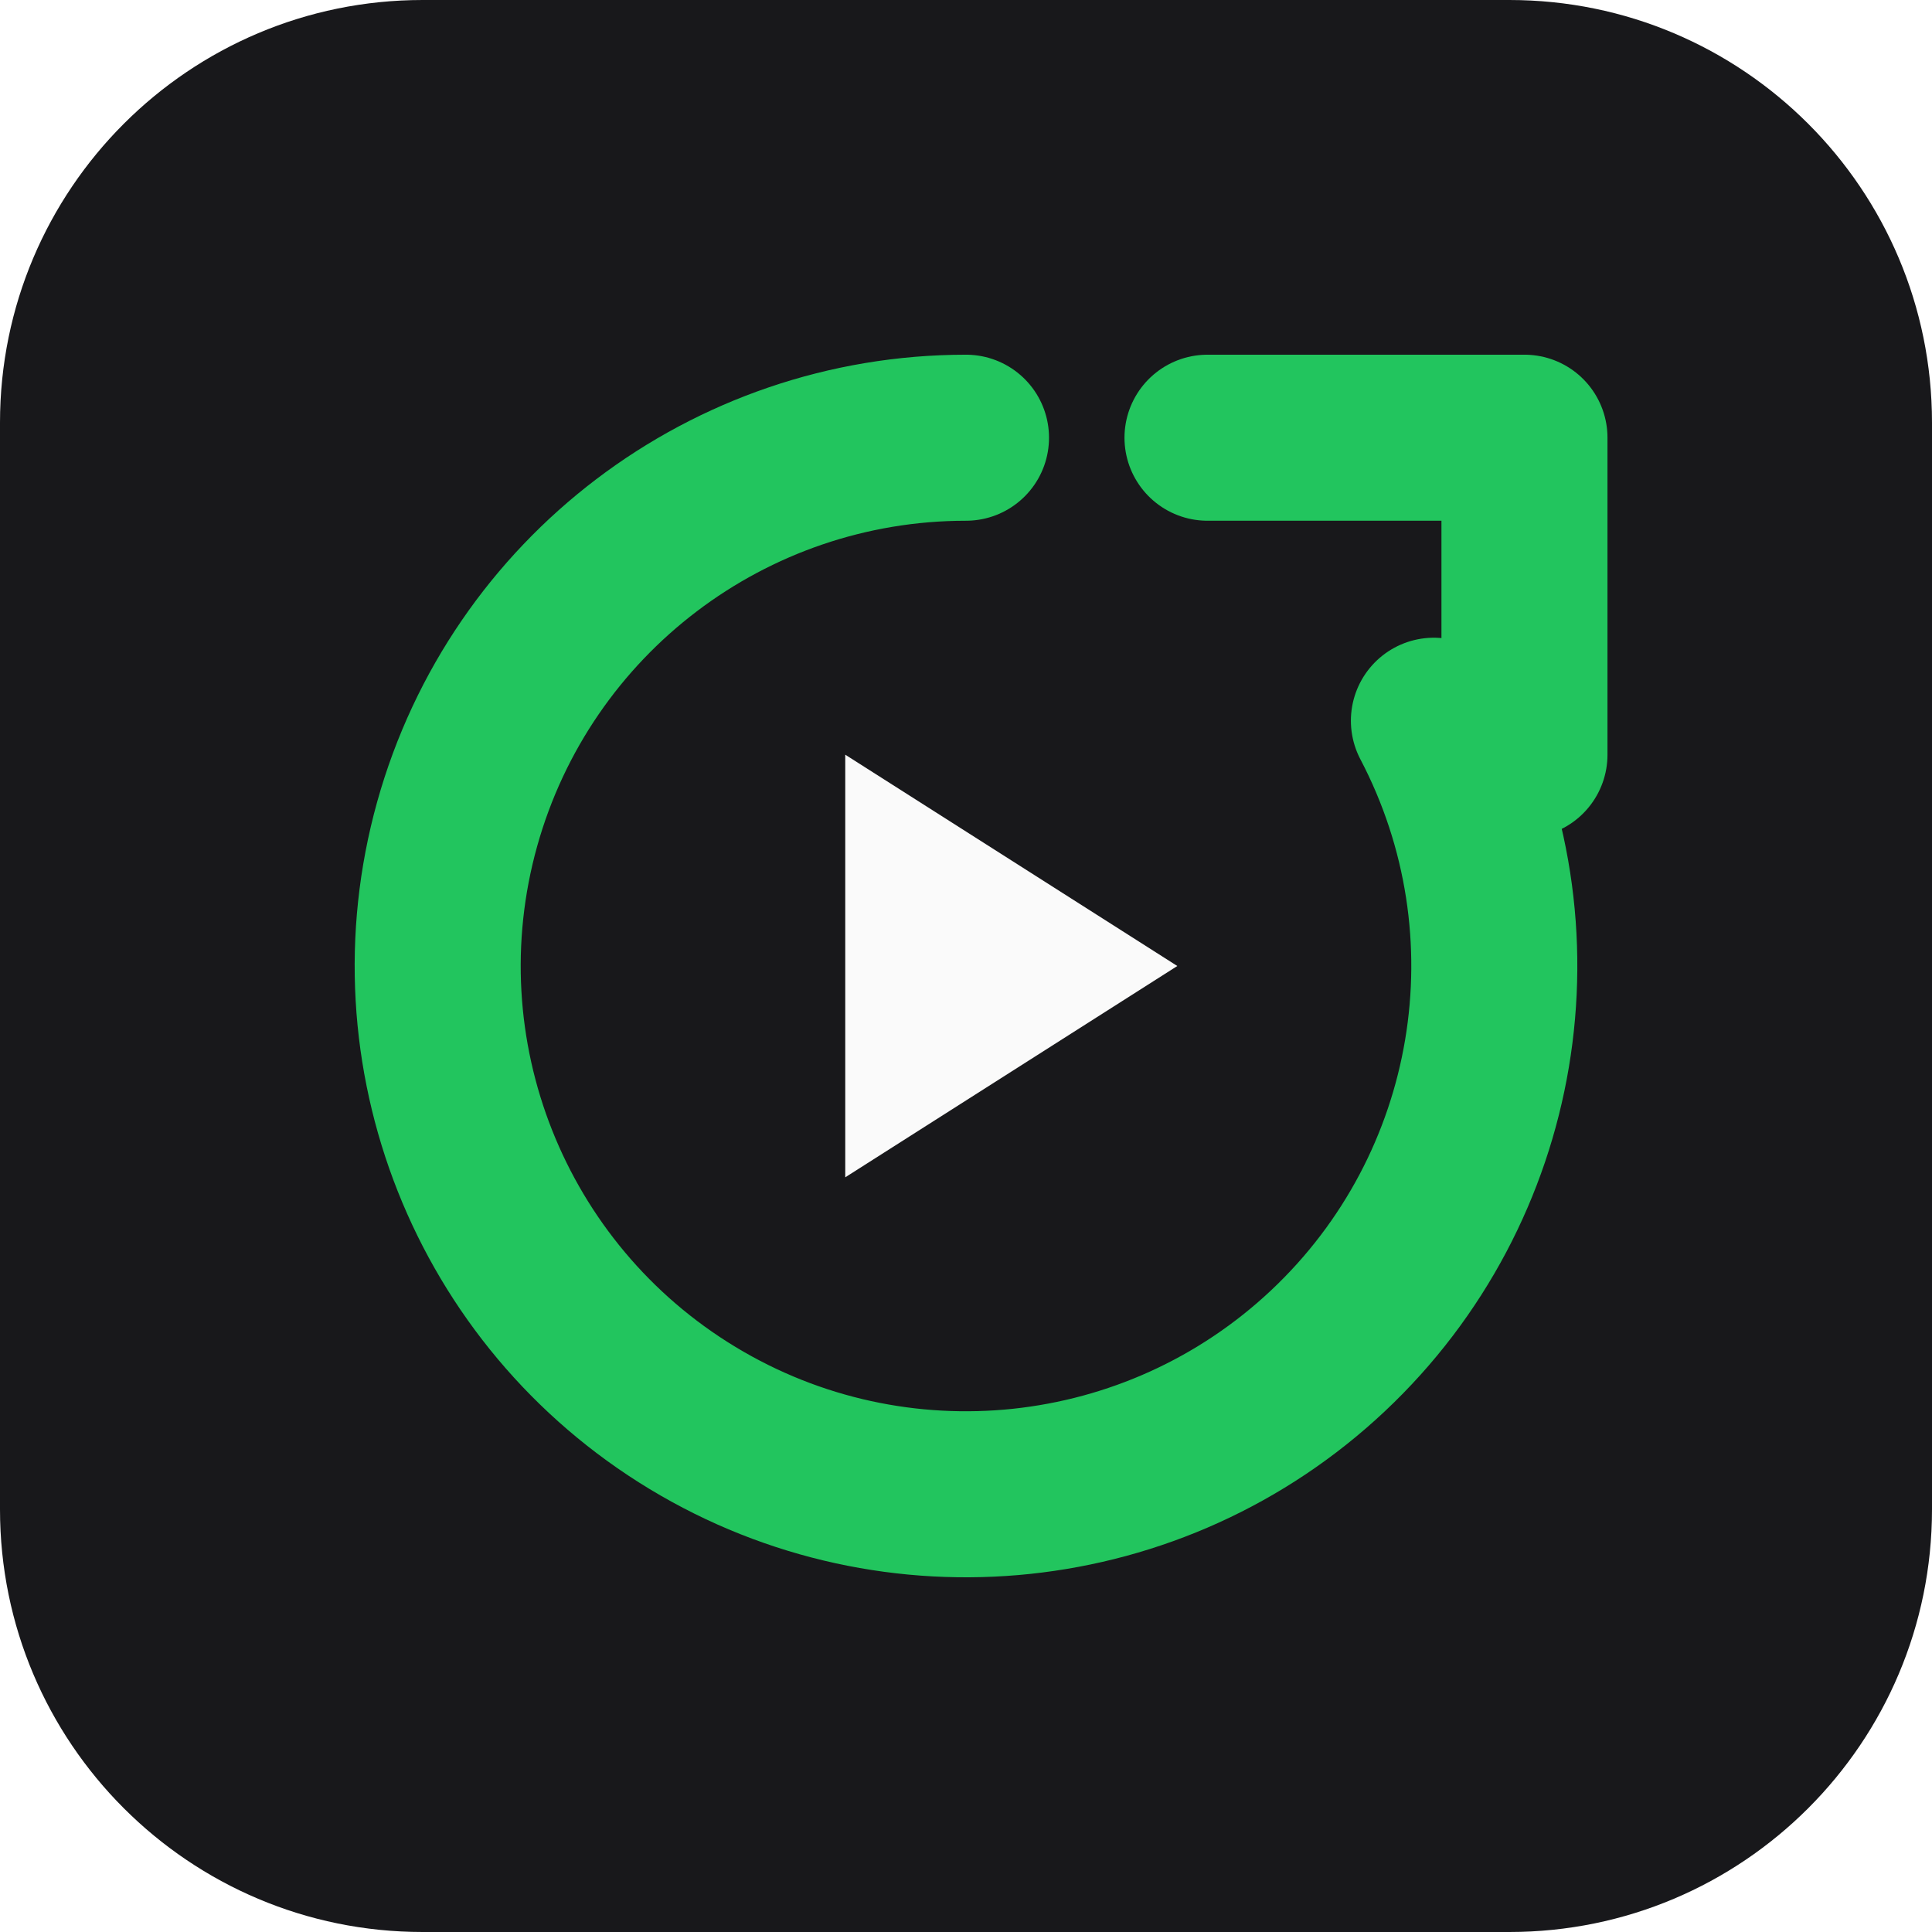
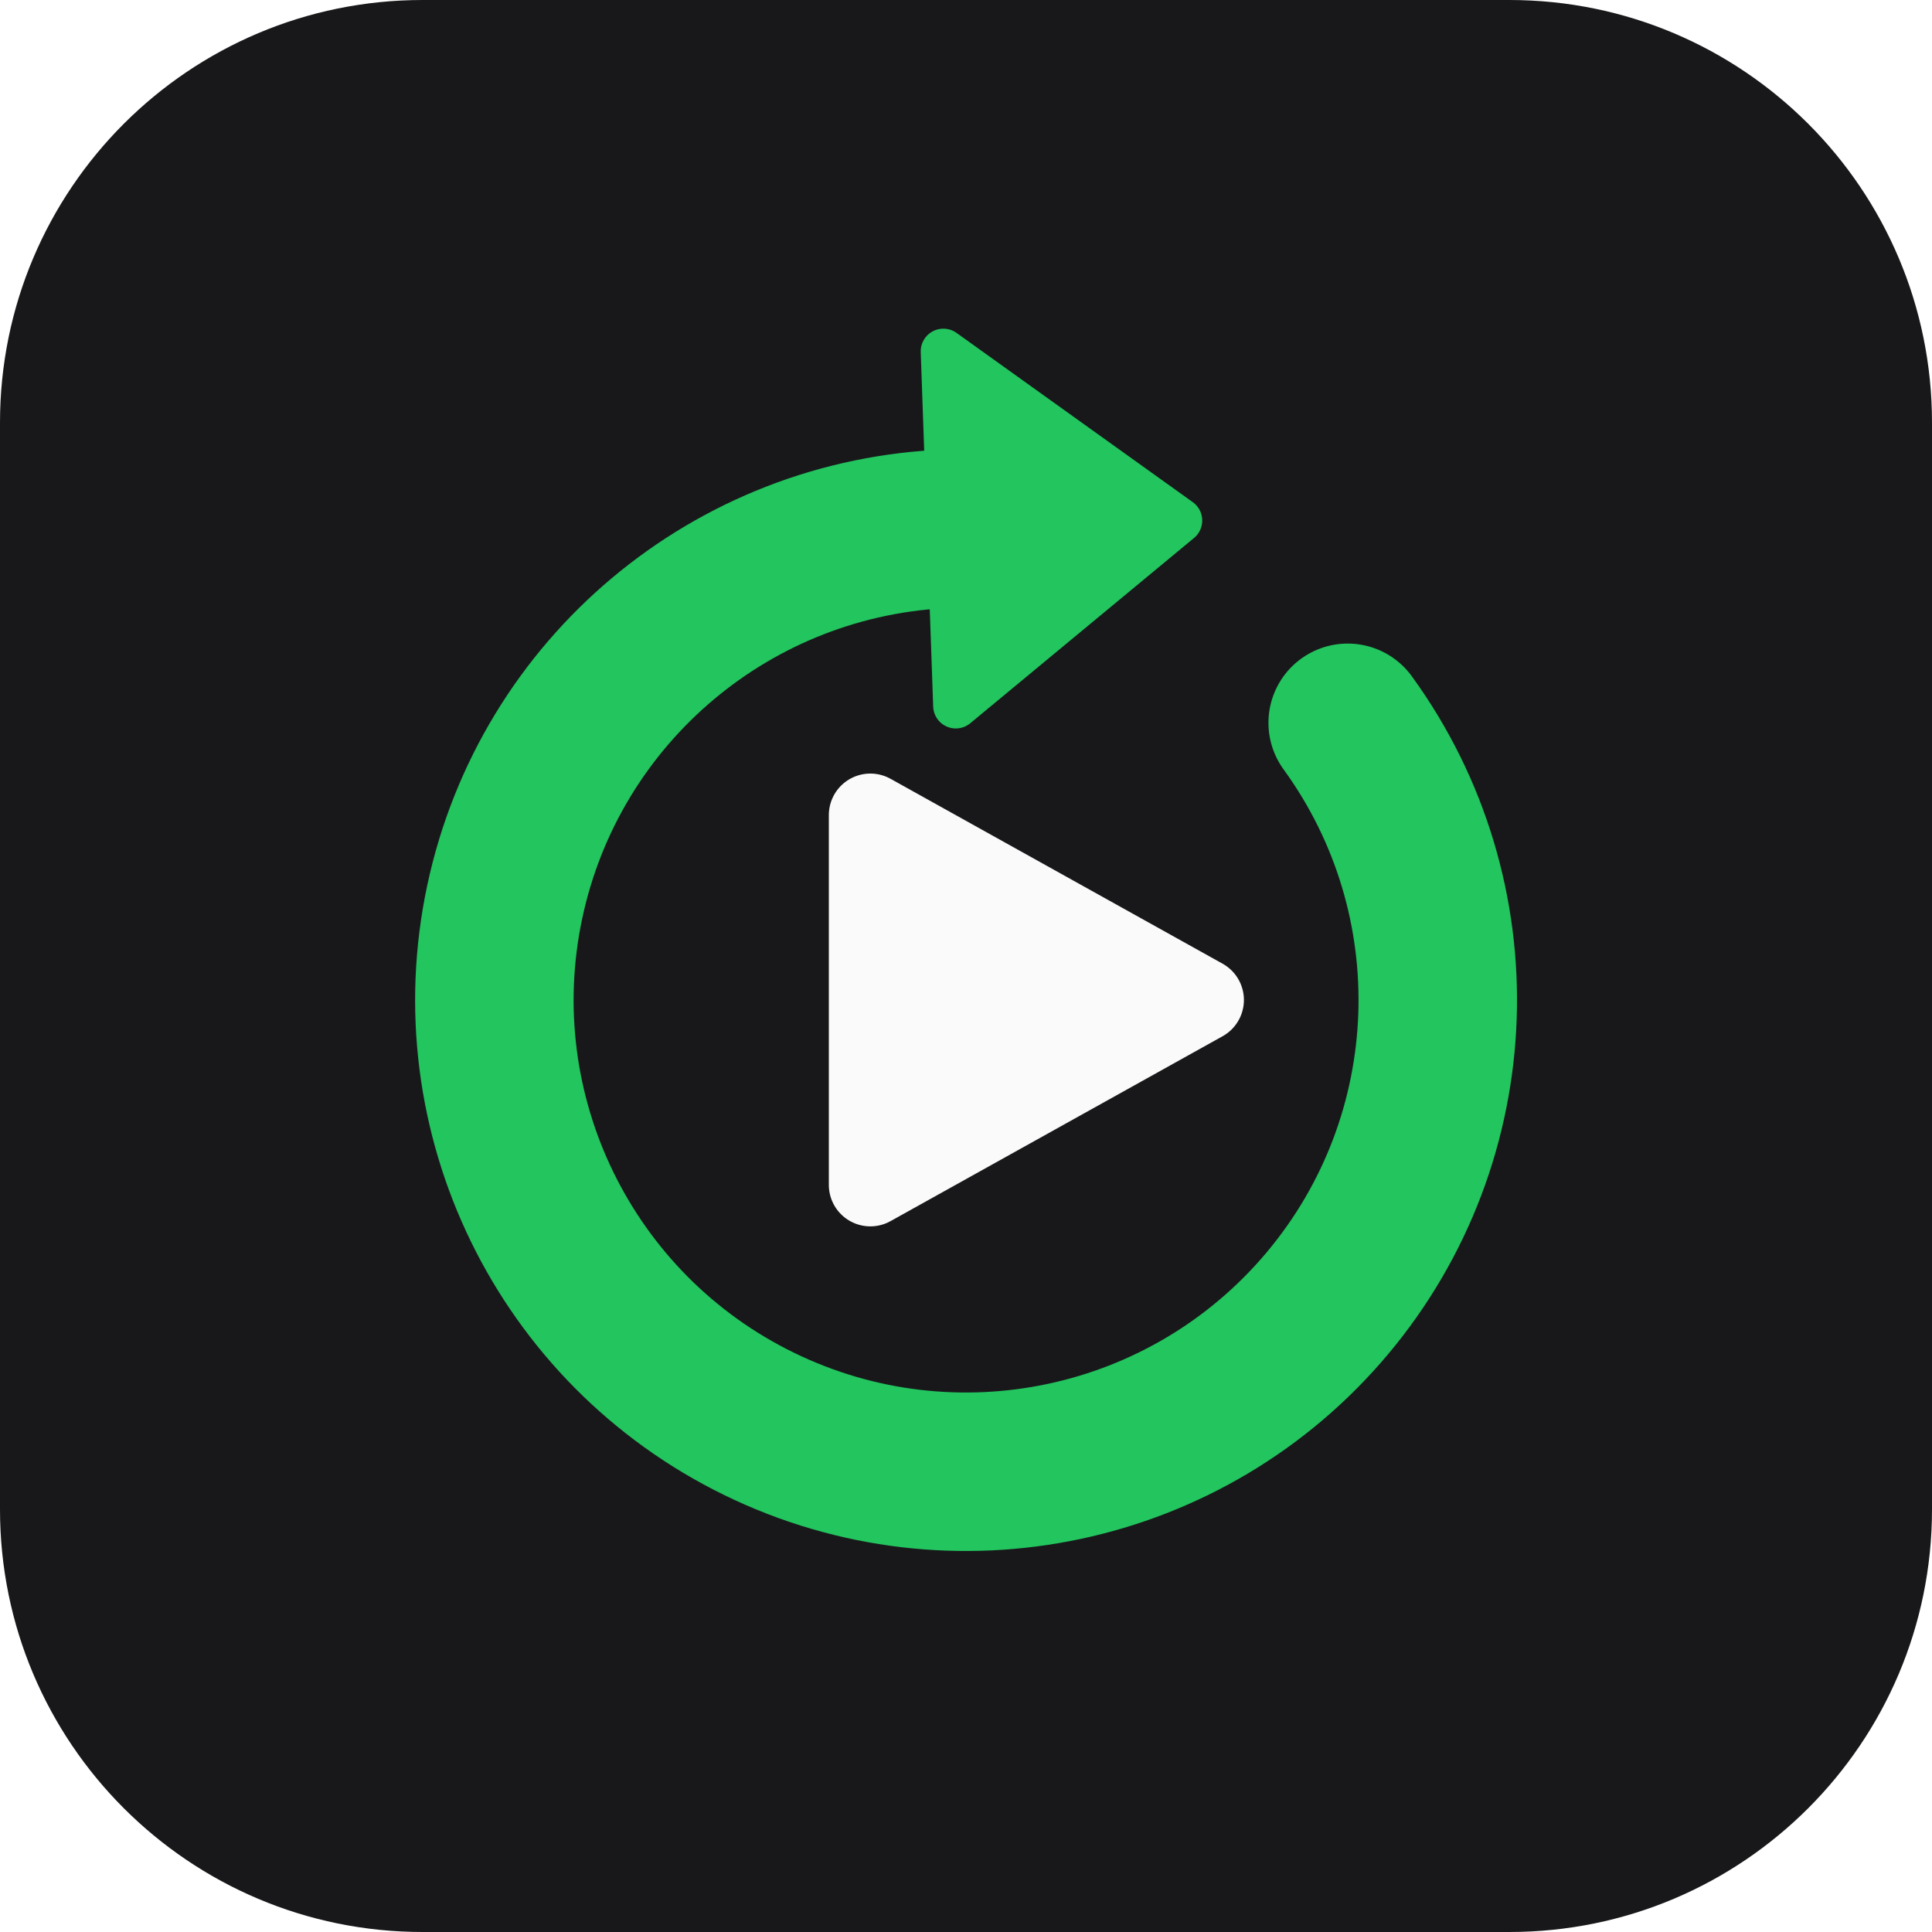
<svg xmlns="http://www.w3.org/2000/svg" viewBox="0 0 1024 1024">
  <rect width="1024" height="1024" rx="224" fill="#18181b" />
-   <path d="M512 232a280 280 0 1 0 248 150" fill="none" stroke="#22c55e" stroke-width="88" stroke-linecap="round" />
-   <path d="M640 232h168v168" fill="none" stroke="#22c55e" stroke-width="88" stroke-linecap="round" stroke-linejoin="round" />
-   <path d="M448 400v224l176-112z" fill="#fafafa" />
+   <path d="M714.3 383.1A250 250 0 1 1 503.3 280.2" fill="none" stroke="#22c55e" stroke-width="84" stroke-linecap="round" />
+   <path d="M500.0 186.2L625.2 275.9L506.6 374.1Z" fill="#22c55e" stroke="#22c55e" stroke-width="24" stroke-linejoin="round" />
+   <path d="M461.3 432.0L637.3 530L461.3 628.0Z" fill="#fafafa" stroke="#fafafa" stroke-width="44" stroke-linejoin="round" />
</svg>
